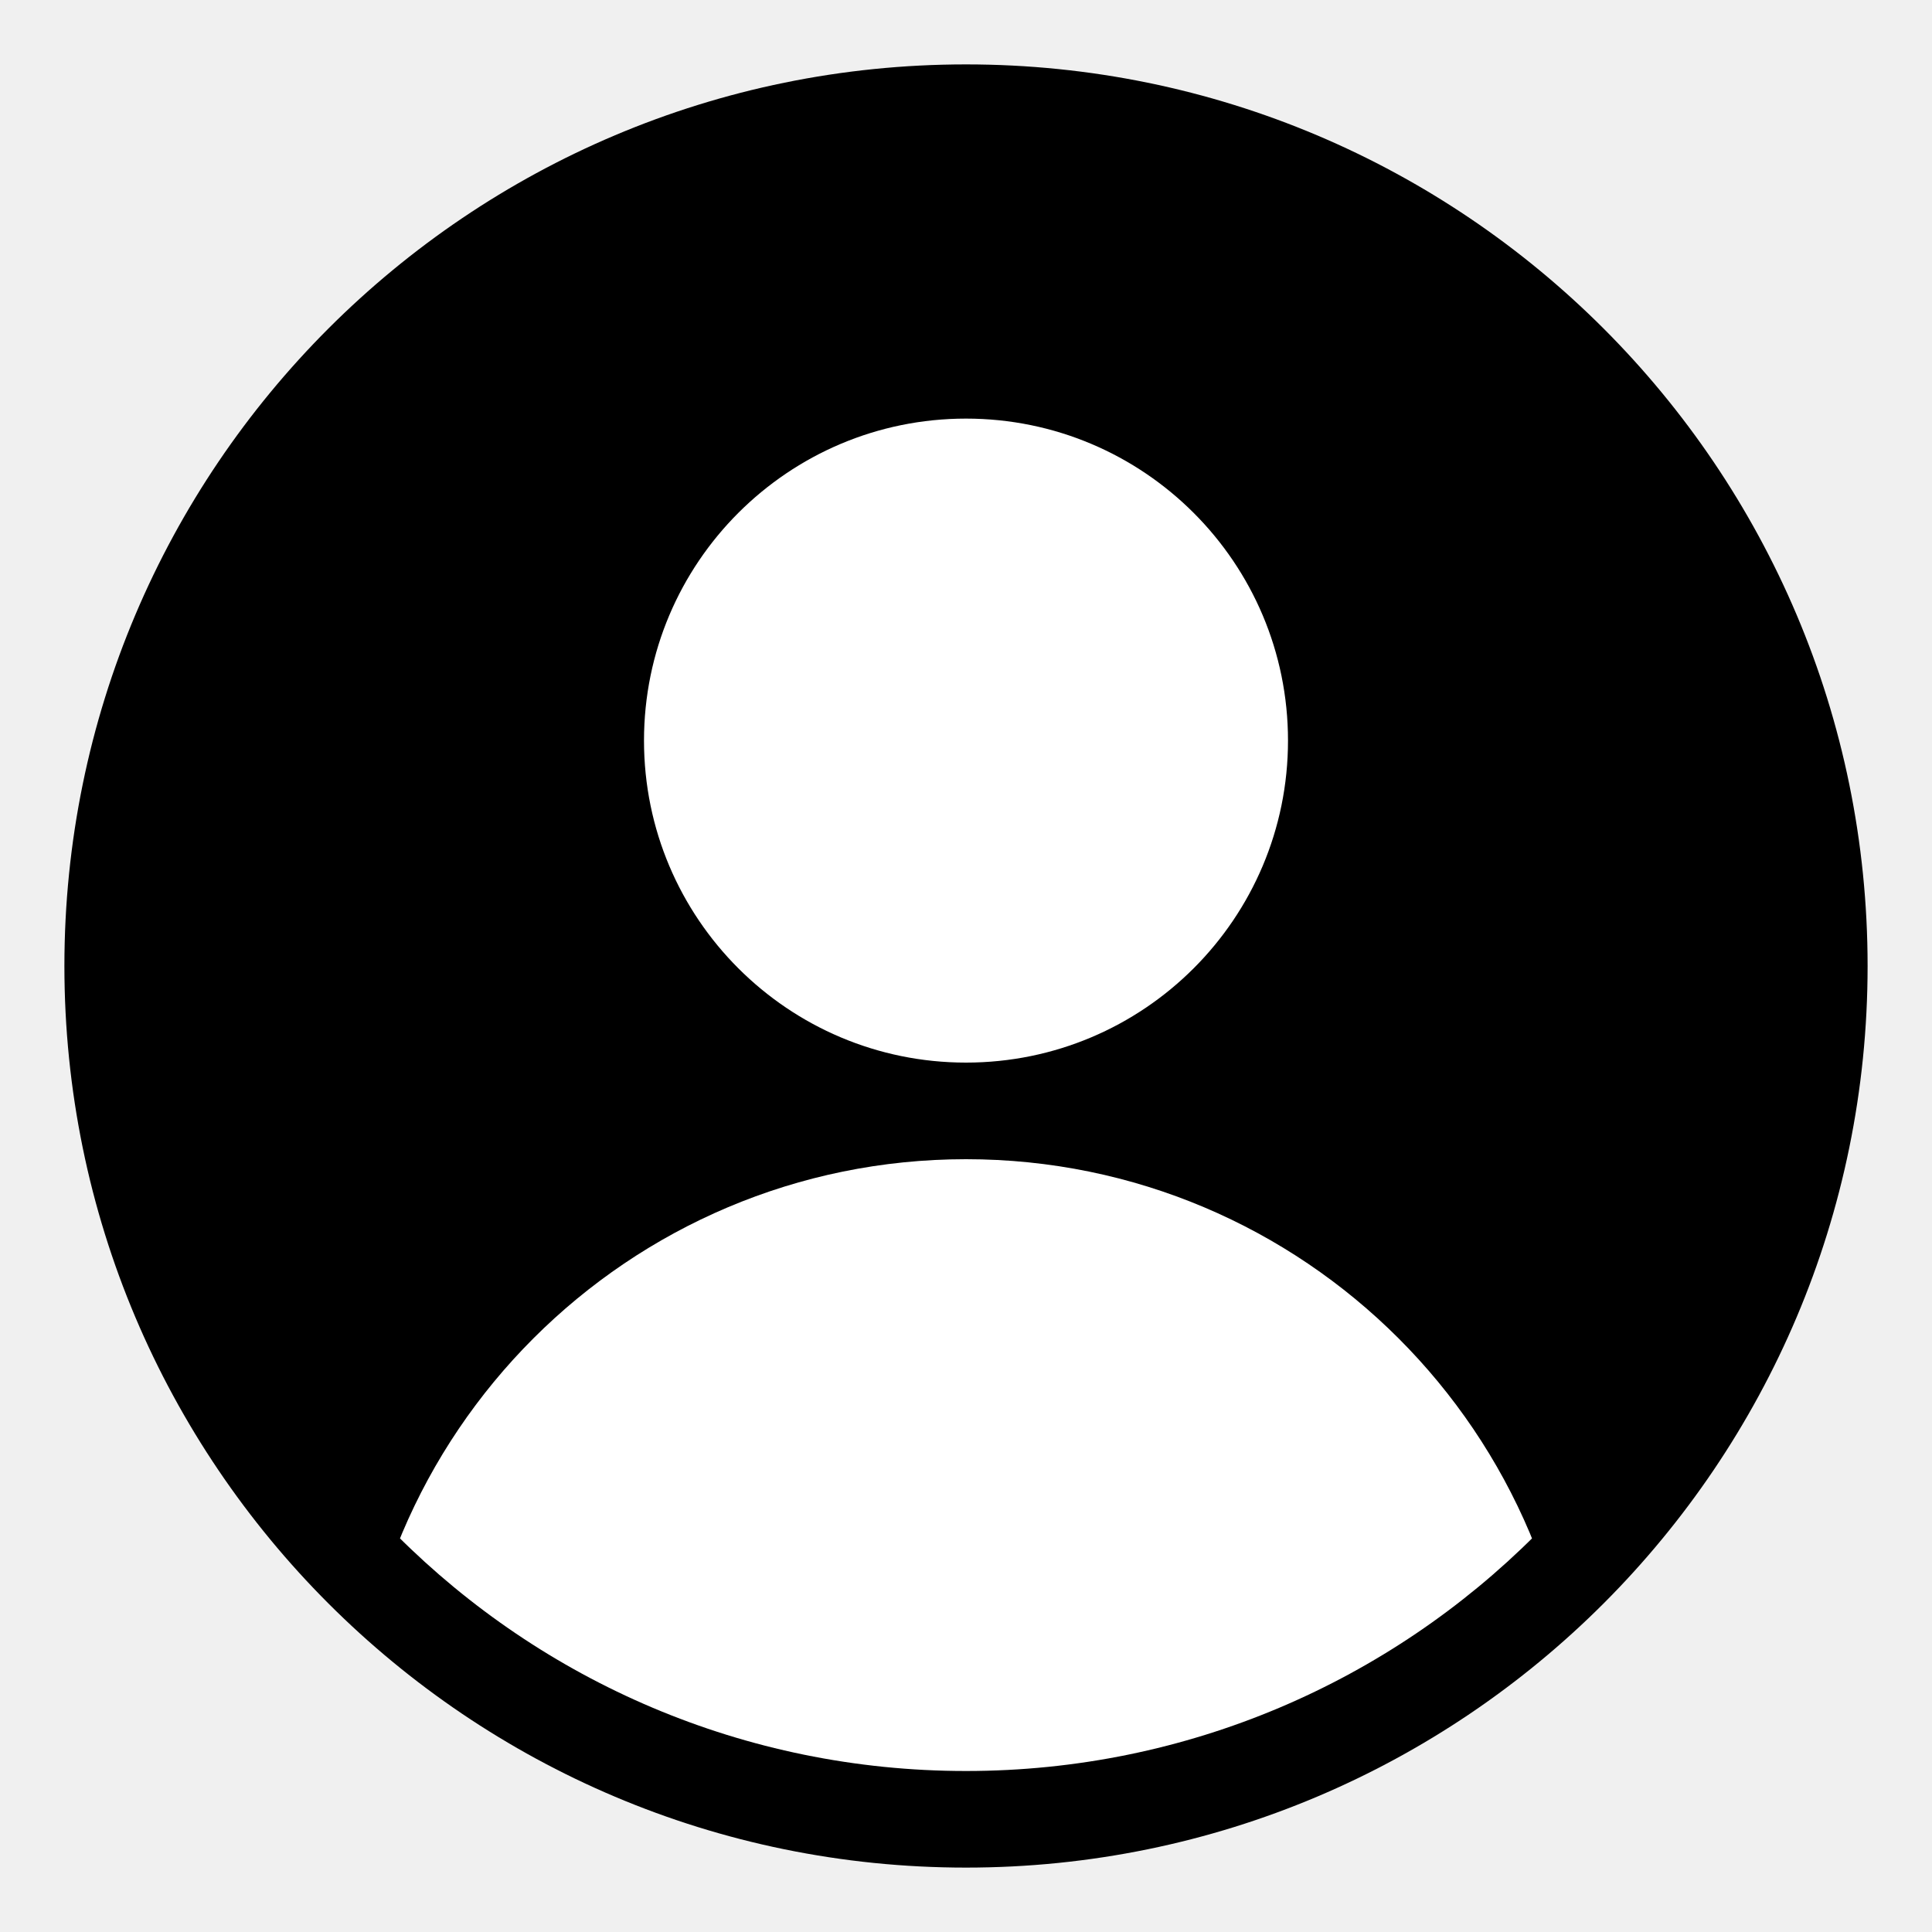
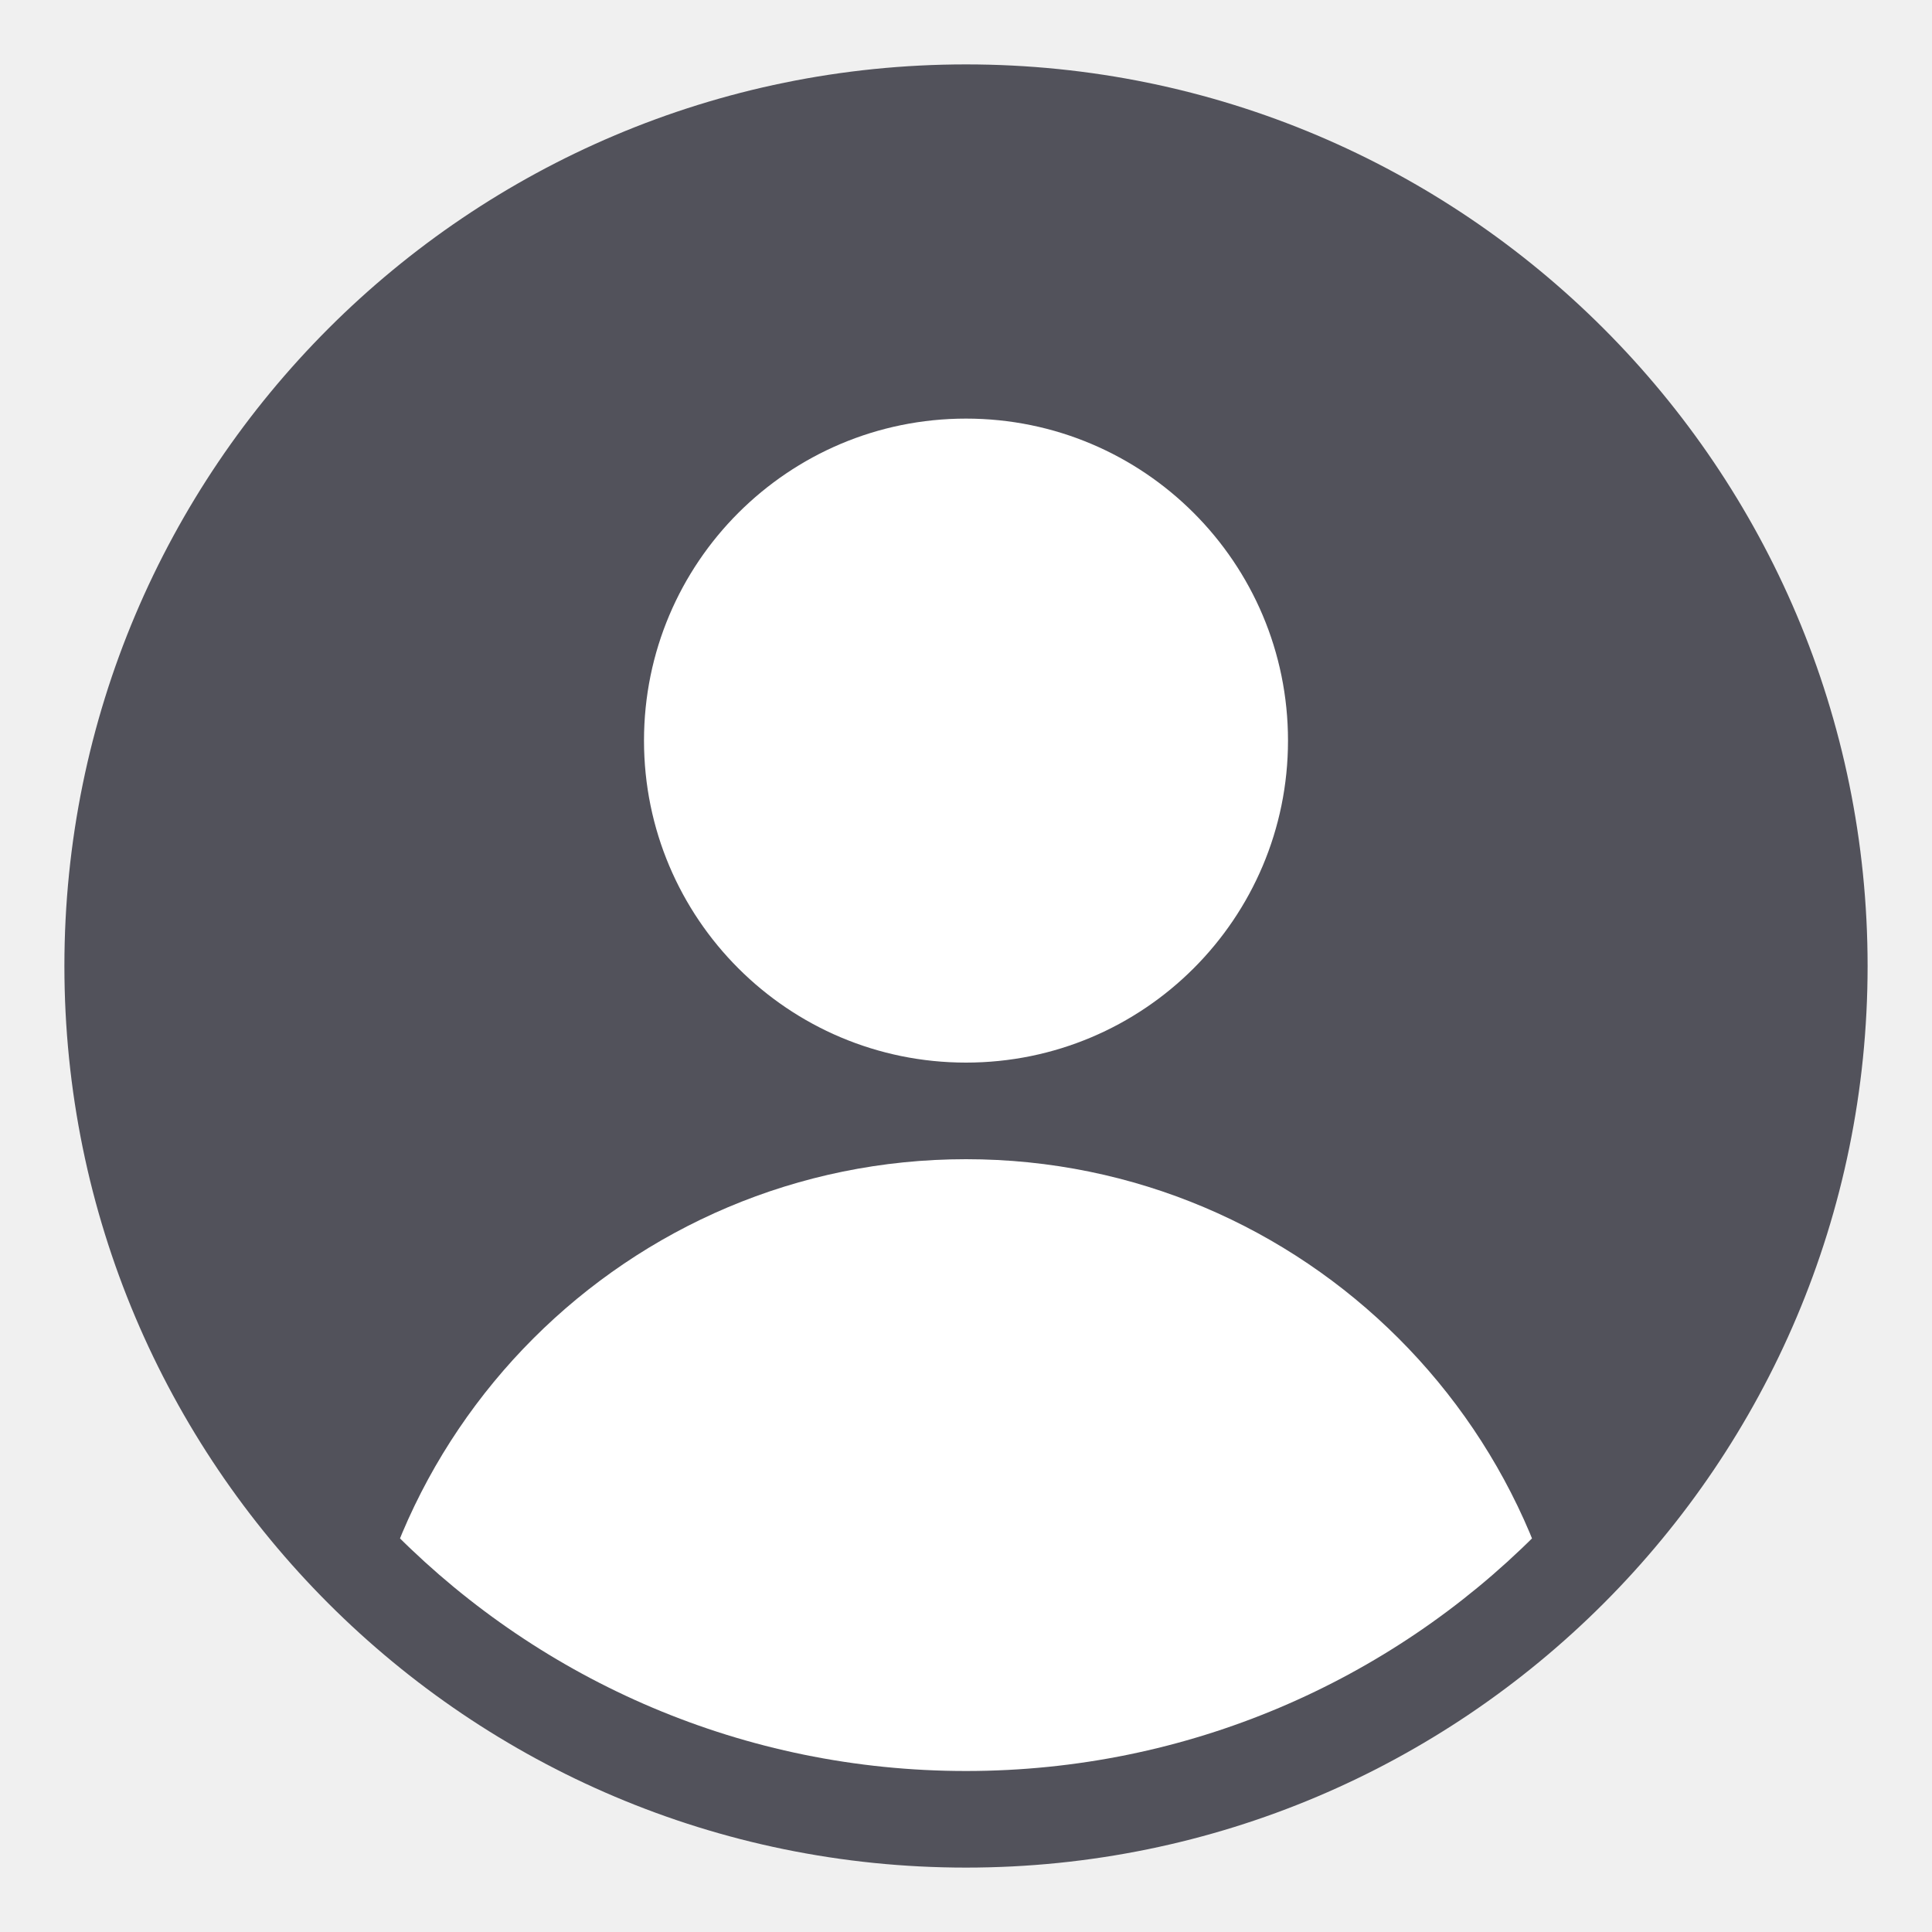
<svg xmlns="http://www.w3.org/2000/svg" version="1.1" width="600" height="600" fill="white">
  <defs>
    <clipPath id="circular-border">
      <circle cx="300" cy="300" r="250" />
    </clipPath>
  </defs>
-   <circle cx="300" cy="300" r="280" fill="black" />
+   <circle cx="300" cy="300" r="280" fill="#52525b" />
  <circle cx="300" cy="230" r="100" />
  <circle cx="300" cy="550" r="190" clip-path="url(#circular-border)" />
</svg>
